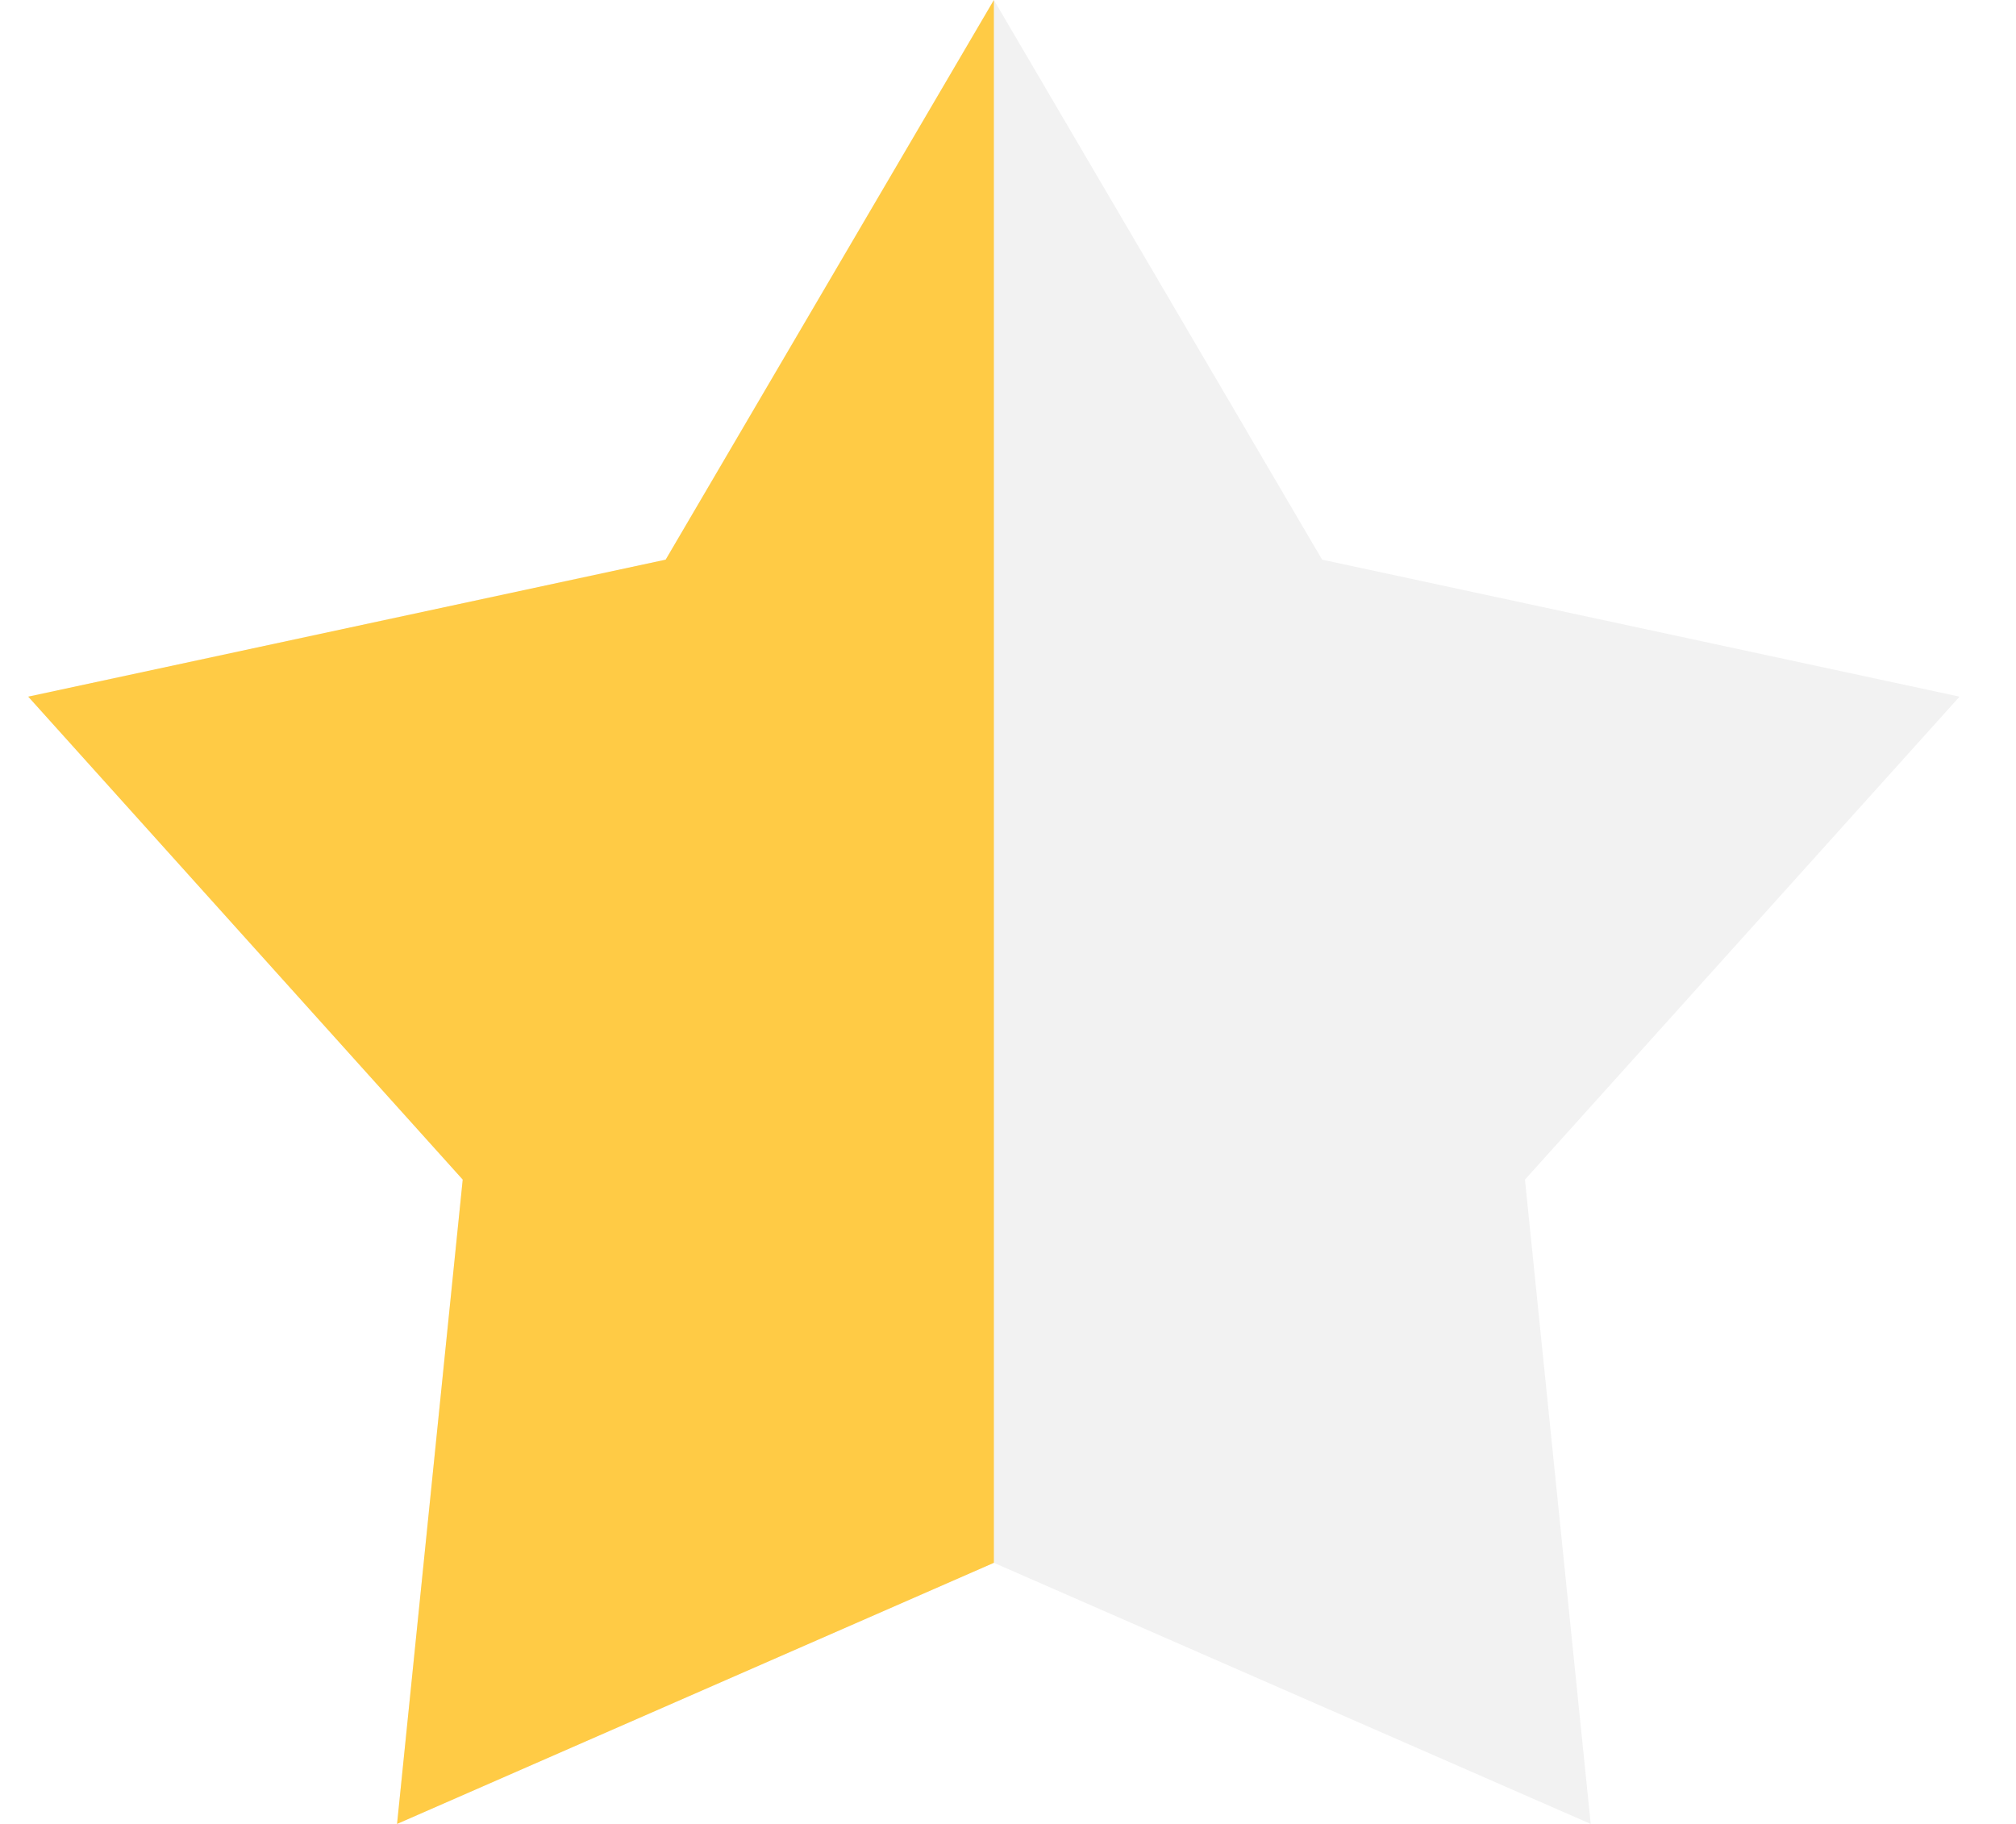
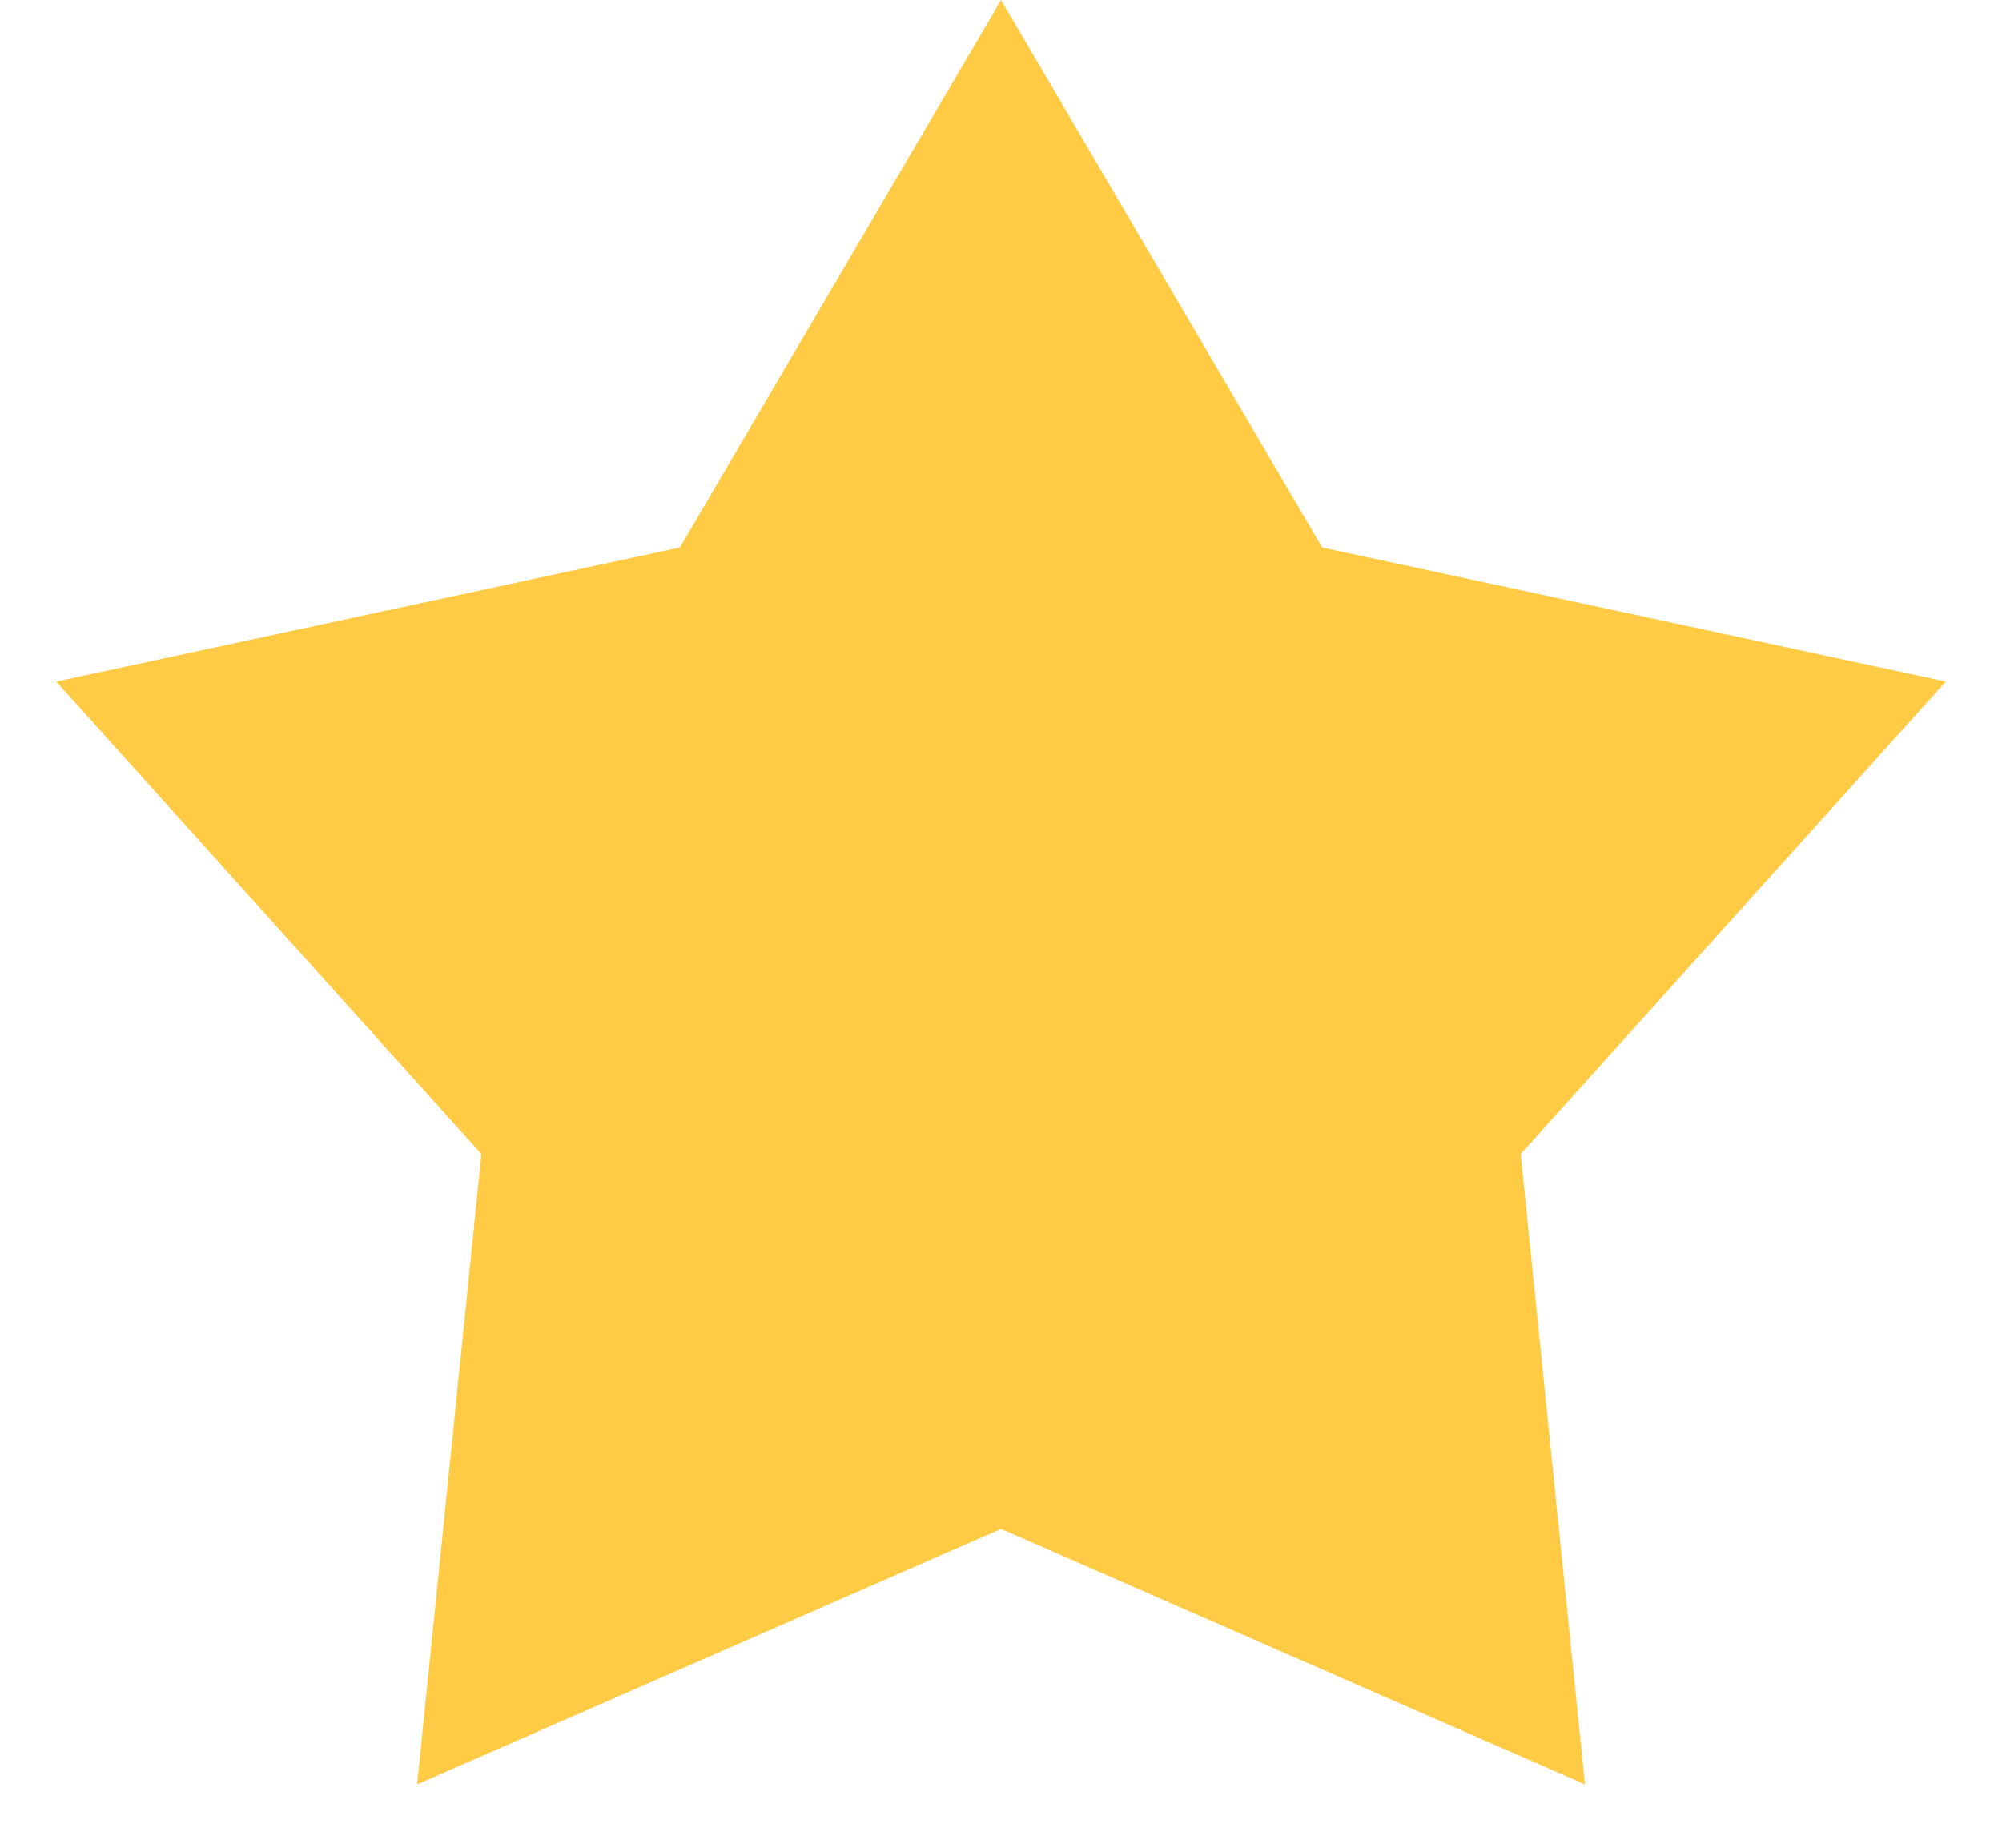
- <svg xmlns="http://www.w3.org/2000/svg" width="21" height="19" viewBox="0 0 21 19" fill="none">
-   <path d="M10.353 0L13.772 5.83L20.412 7.257L15.885 12.288L16.57 19L10.353 16.28L4.136 19L4.82 12.288L0.294 7.257L6.934 5.83L10.353 0Z" fill="#F2F2F2" />
-   <path d="M4.136 19L10.353 16.28V0L6.934 5.83L0.294 7.257L4.82 12.288L4.136 19Z" fill="#FFCB45" />
+ <svg xmlns="http://www.w3.org/2000/svg" width="26" height="24" viewBox="0 0 26 24" fill="none">
+   <path d="M13.001 0L17.171 7.111L25.27 8.853L19.749 14.989L20.584 23.177L13.001 19.858L5.417 23.177L6.252 14.989L0.73 8.853L8.83 7.111L13.001 0Z" fill="#FFCB45" />
</svg>
